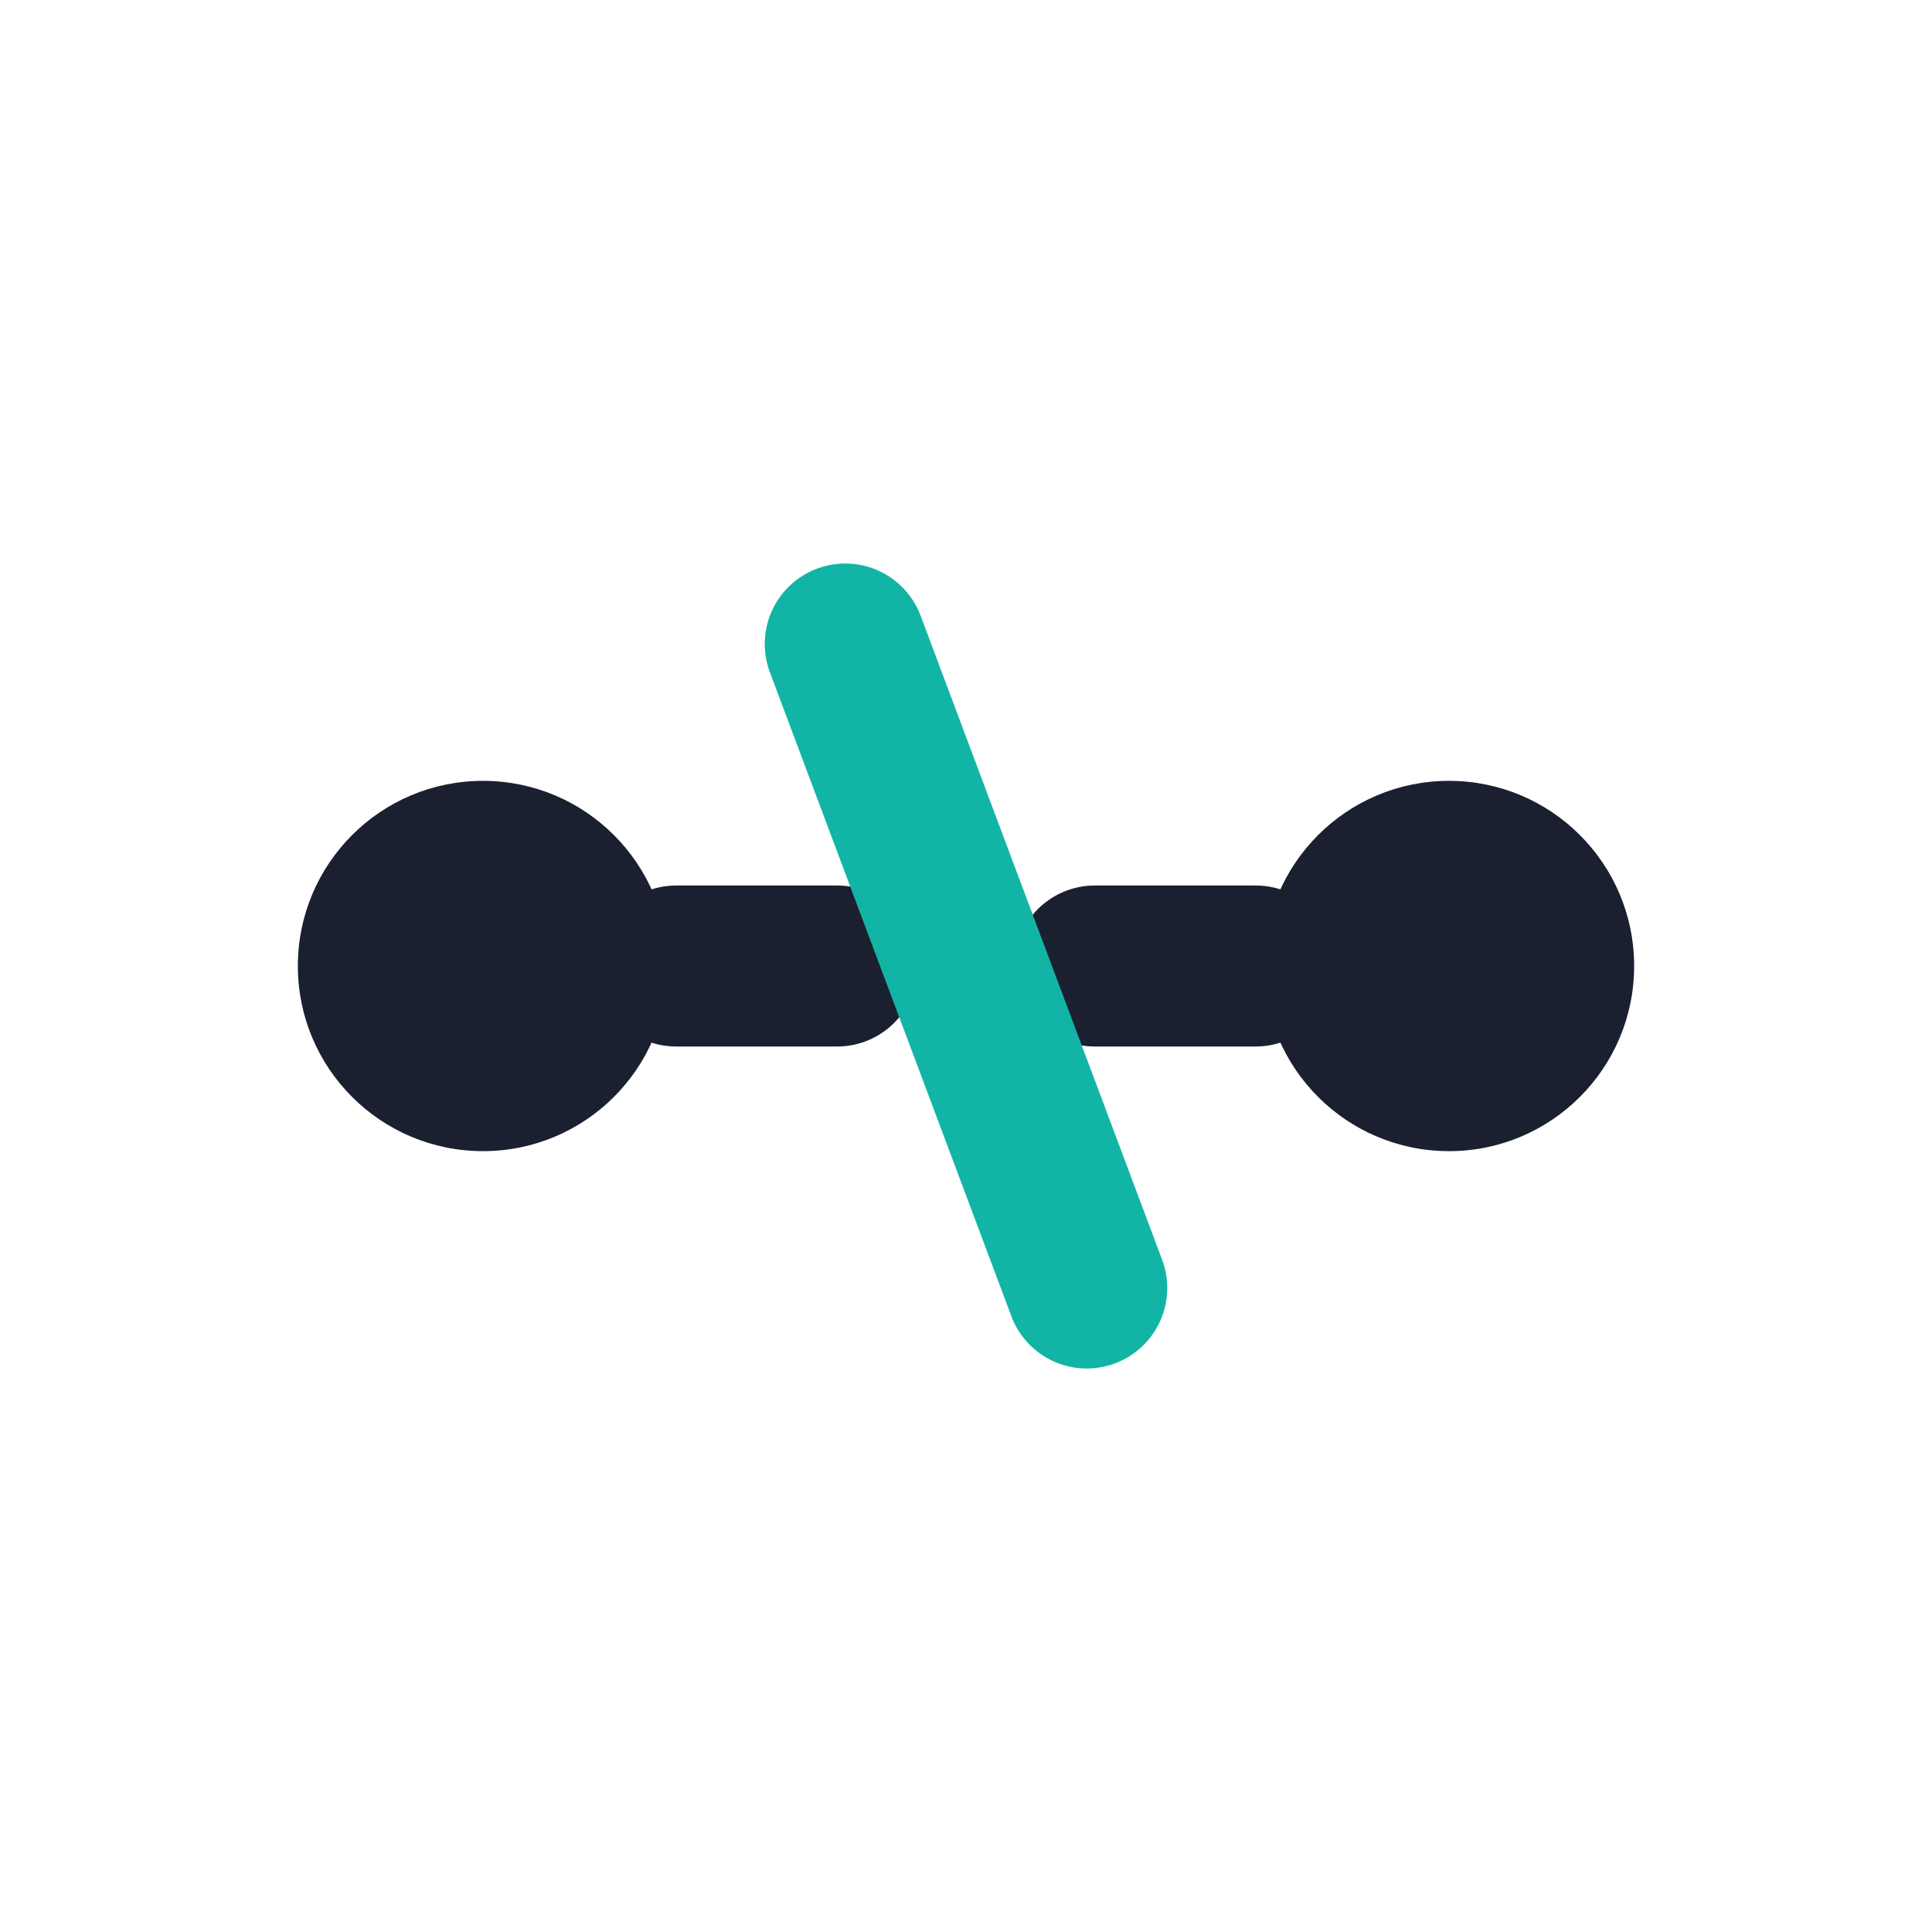
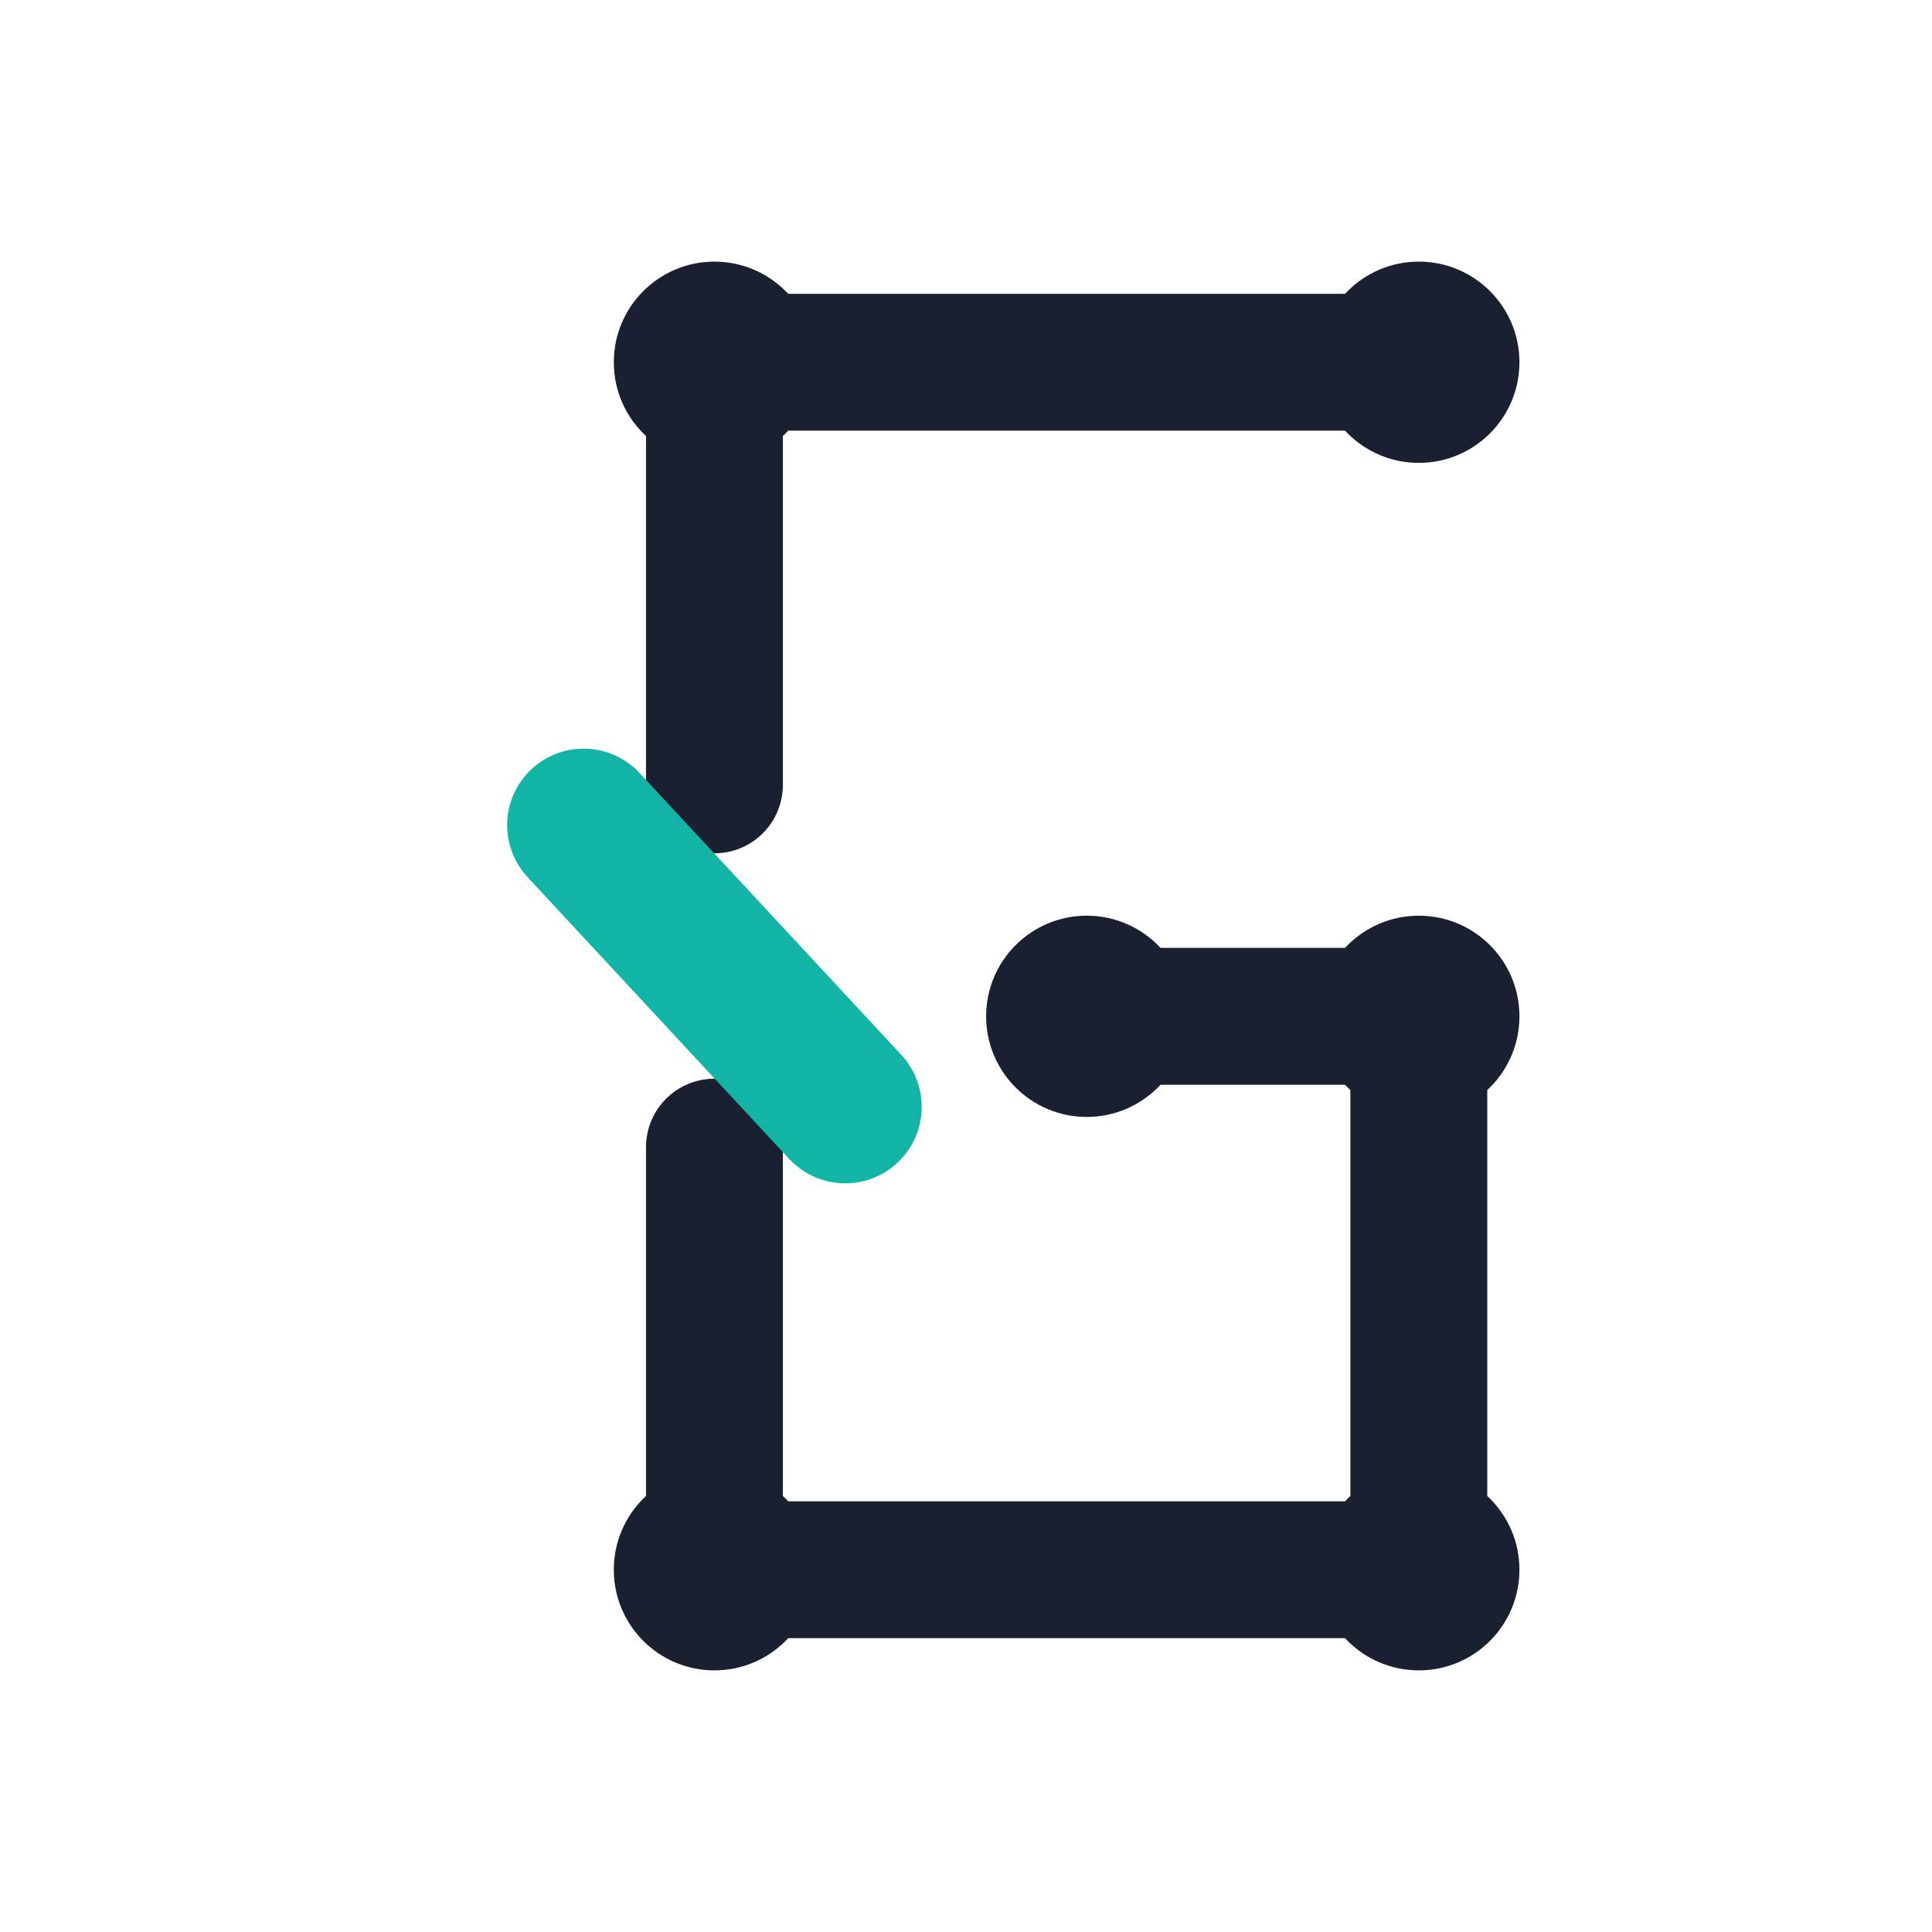
<svg xmlns="http://www.w3.org/2000/svg" viewBox="0 0 24 24" width="24" height="24" fill="none" role="img" aria-labelledby="title desc">
-   <g stroke="#1B2030" stroke-width="2" stroke-linecap="round">
-     <path d="M8.4 12h2" />
-     <path d="M13.6 12h2" />
+   <g stroke="#1B2030" stroke-width="1.7" stroke-linecap="round" stroke-linejoin="round">
+     <path d="M17.625 4.5H8.875" />
+     <path d="M8.875 4.5V9.75" />
+     <path d="M8.875 14.25V19.5" />
+     <path d="M8.875 19.5H17.625" />
+     <path d="M17.625 19.5V12.625" />
+     <path d="M17.625 12.625H13.5" />
  </g>
-   <line x1="10.5" y1="8" x2="13.5" y2="16" stroke="#12B5A5" stroke-width="2" stroke-linecap="round" />
-   <circle cx="6" cy="12" r="2.3" fill="#1B2030" />
-   <circle cx="18" cy="12" r="2.3" fill="#1B2030" />
+   <line x1="7.25" y1="10.25" x2="10.5" y2="13.75" stroke="#12B5A5" stroke-width="1.9" stroke-linecap="round" />
+   <g fill="#1B2030">
+     <circle cx="17.625" cy="4.5" r="1.25" />
+     <circle cx="8.875" cy="4.5" r="1.25" />
+     <circle cx="8.875" cy="19.5" r="1.25" />
+     <circle cx="17.625" cy="19.5" r="1.25" />
+     <circle cx="17.625" cy="12.625" r="1.25" />
+     <circle cx="13.5" cy="12.625" r="1.25" />
+   </g>
</svg>
